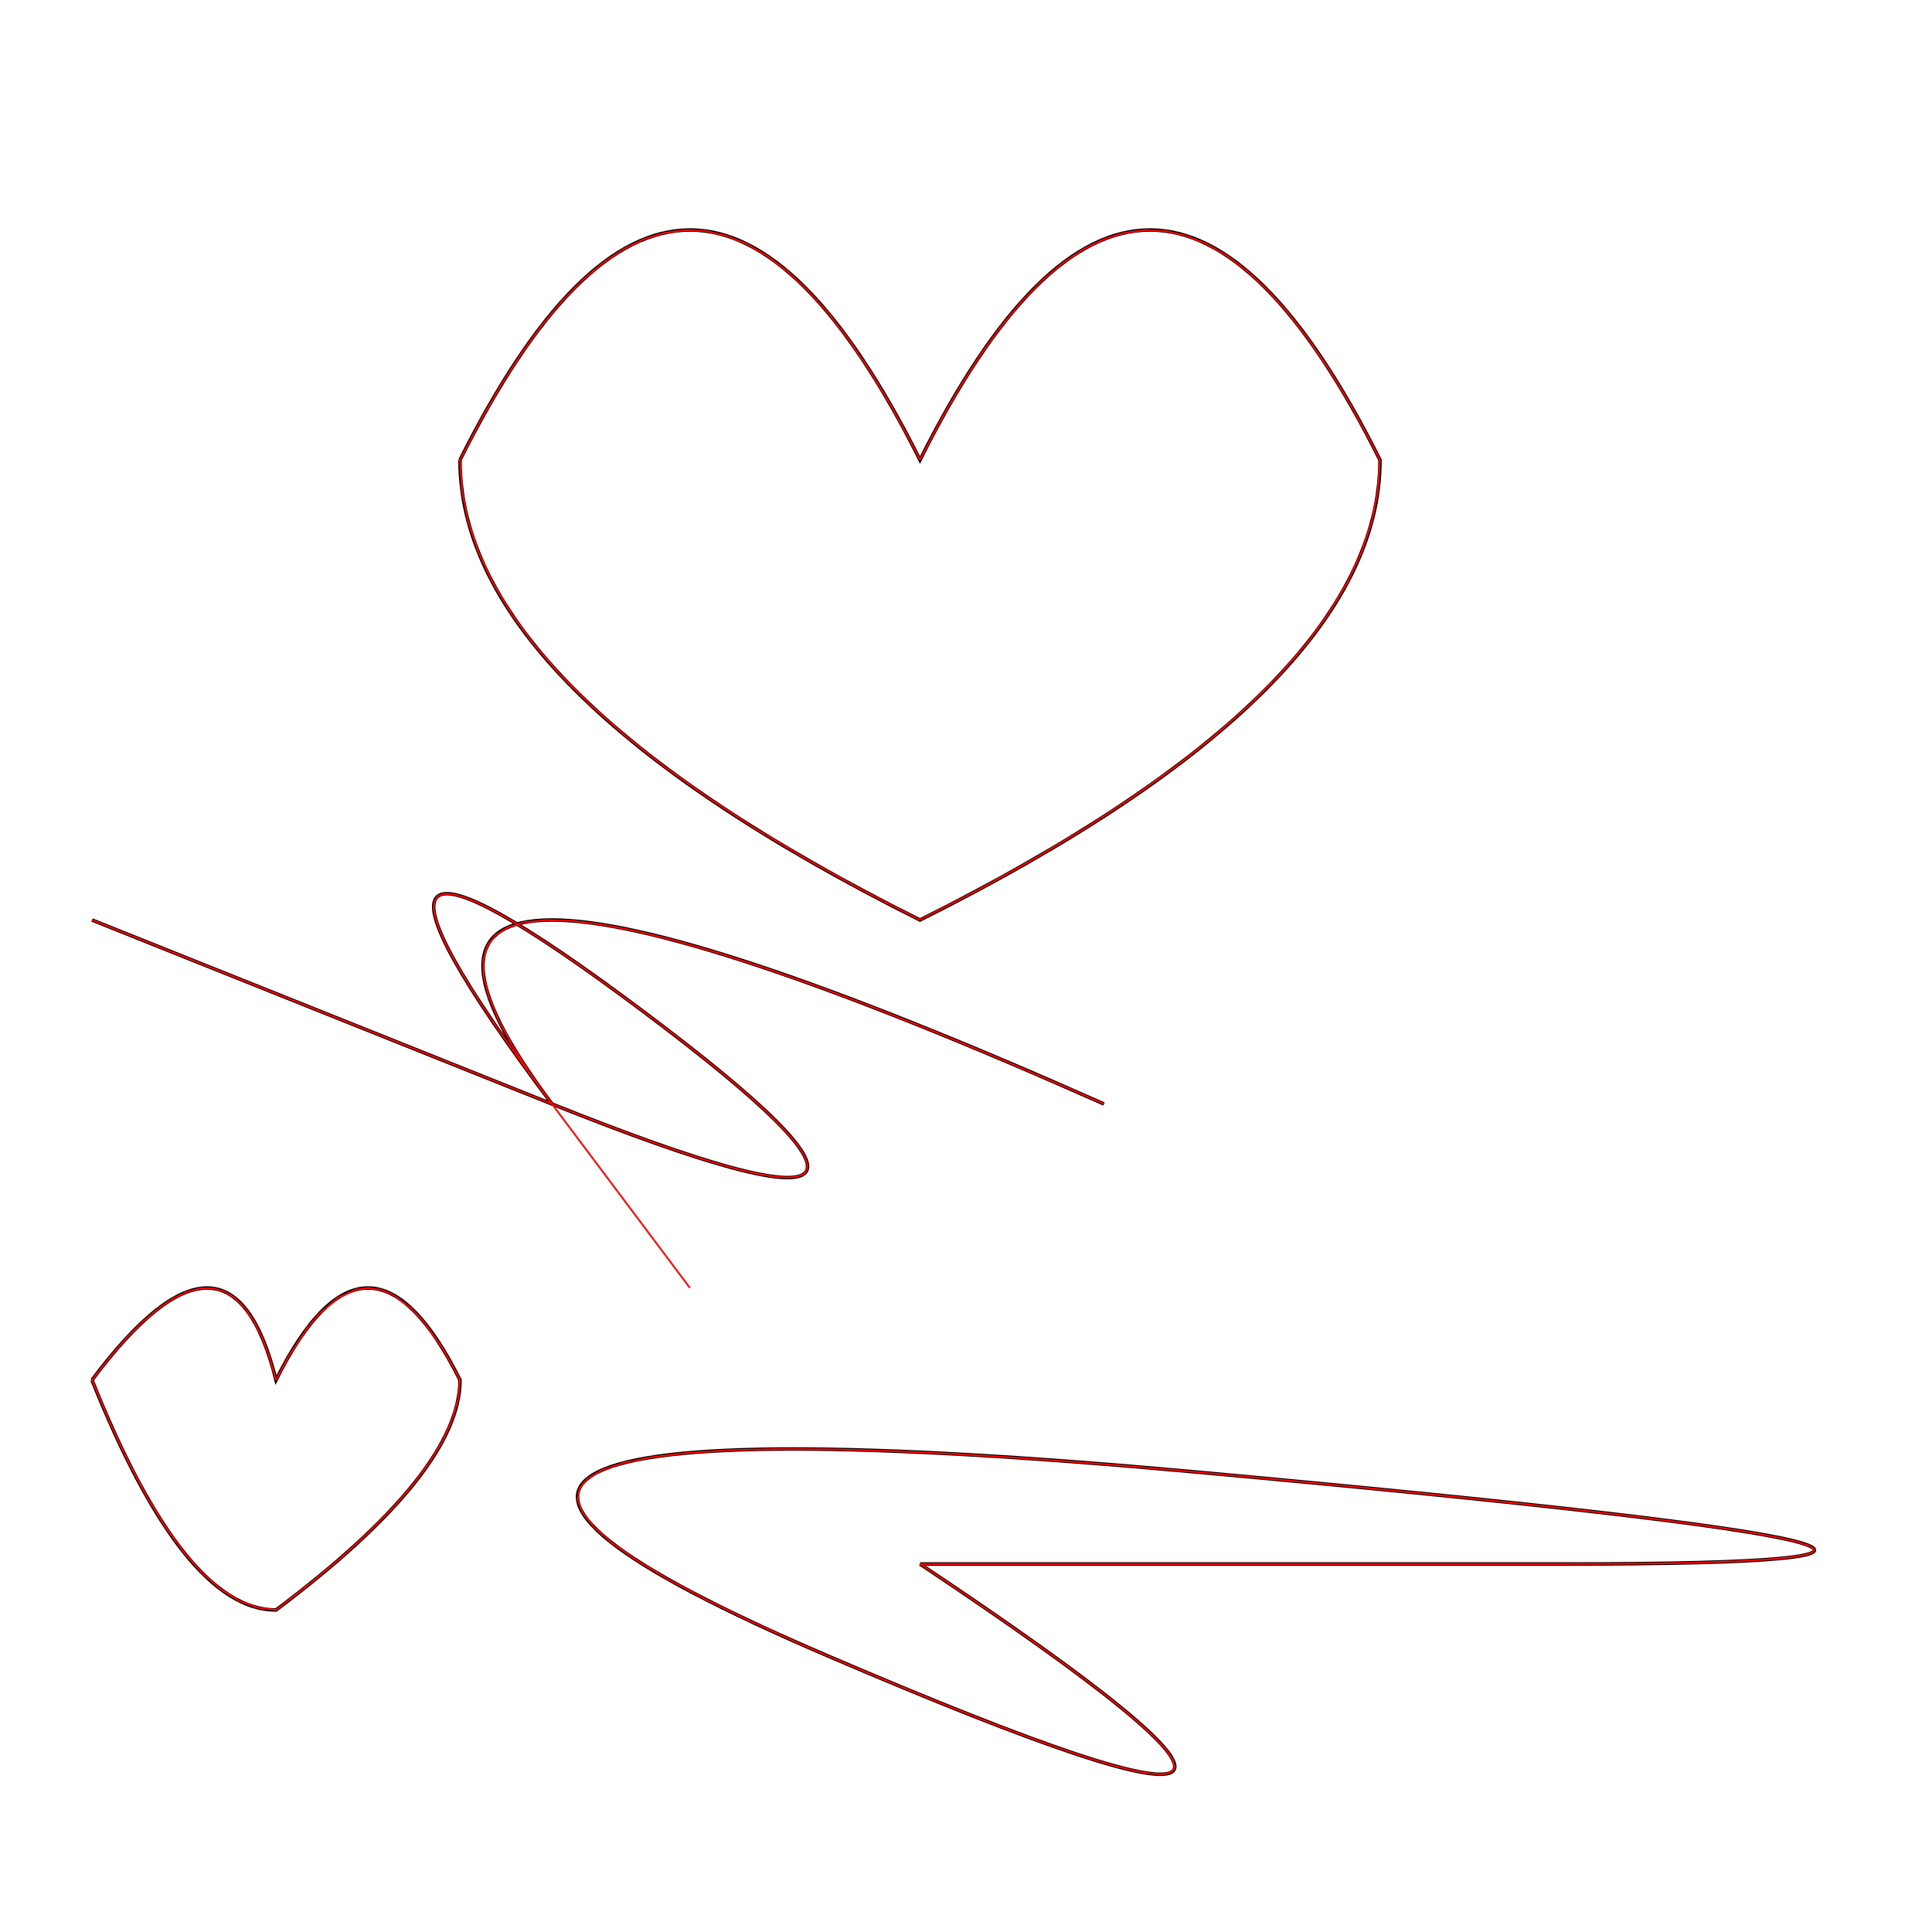
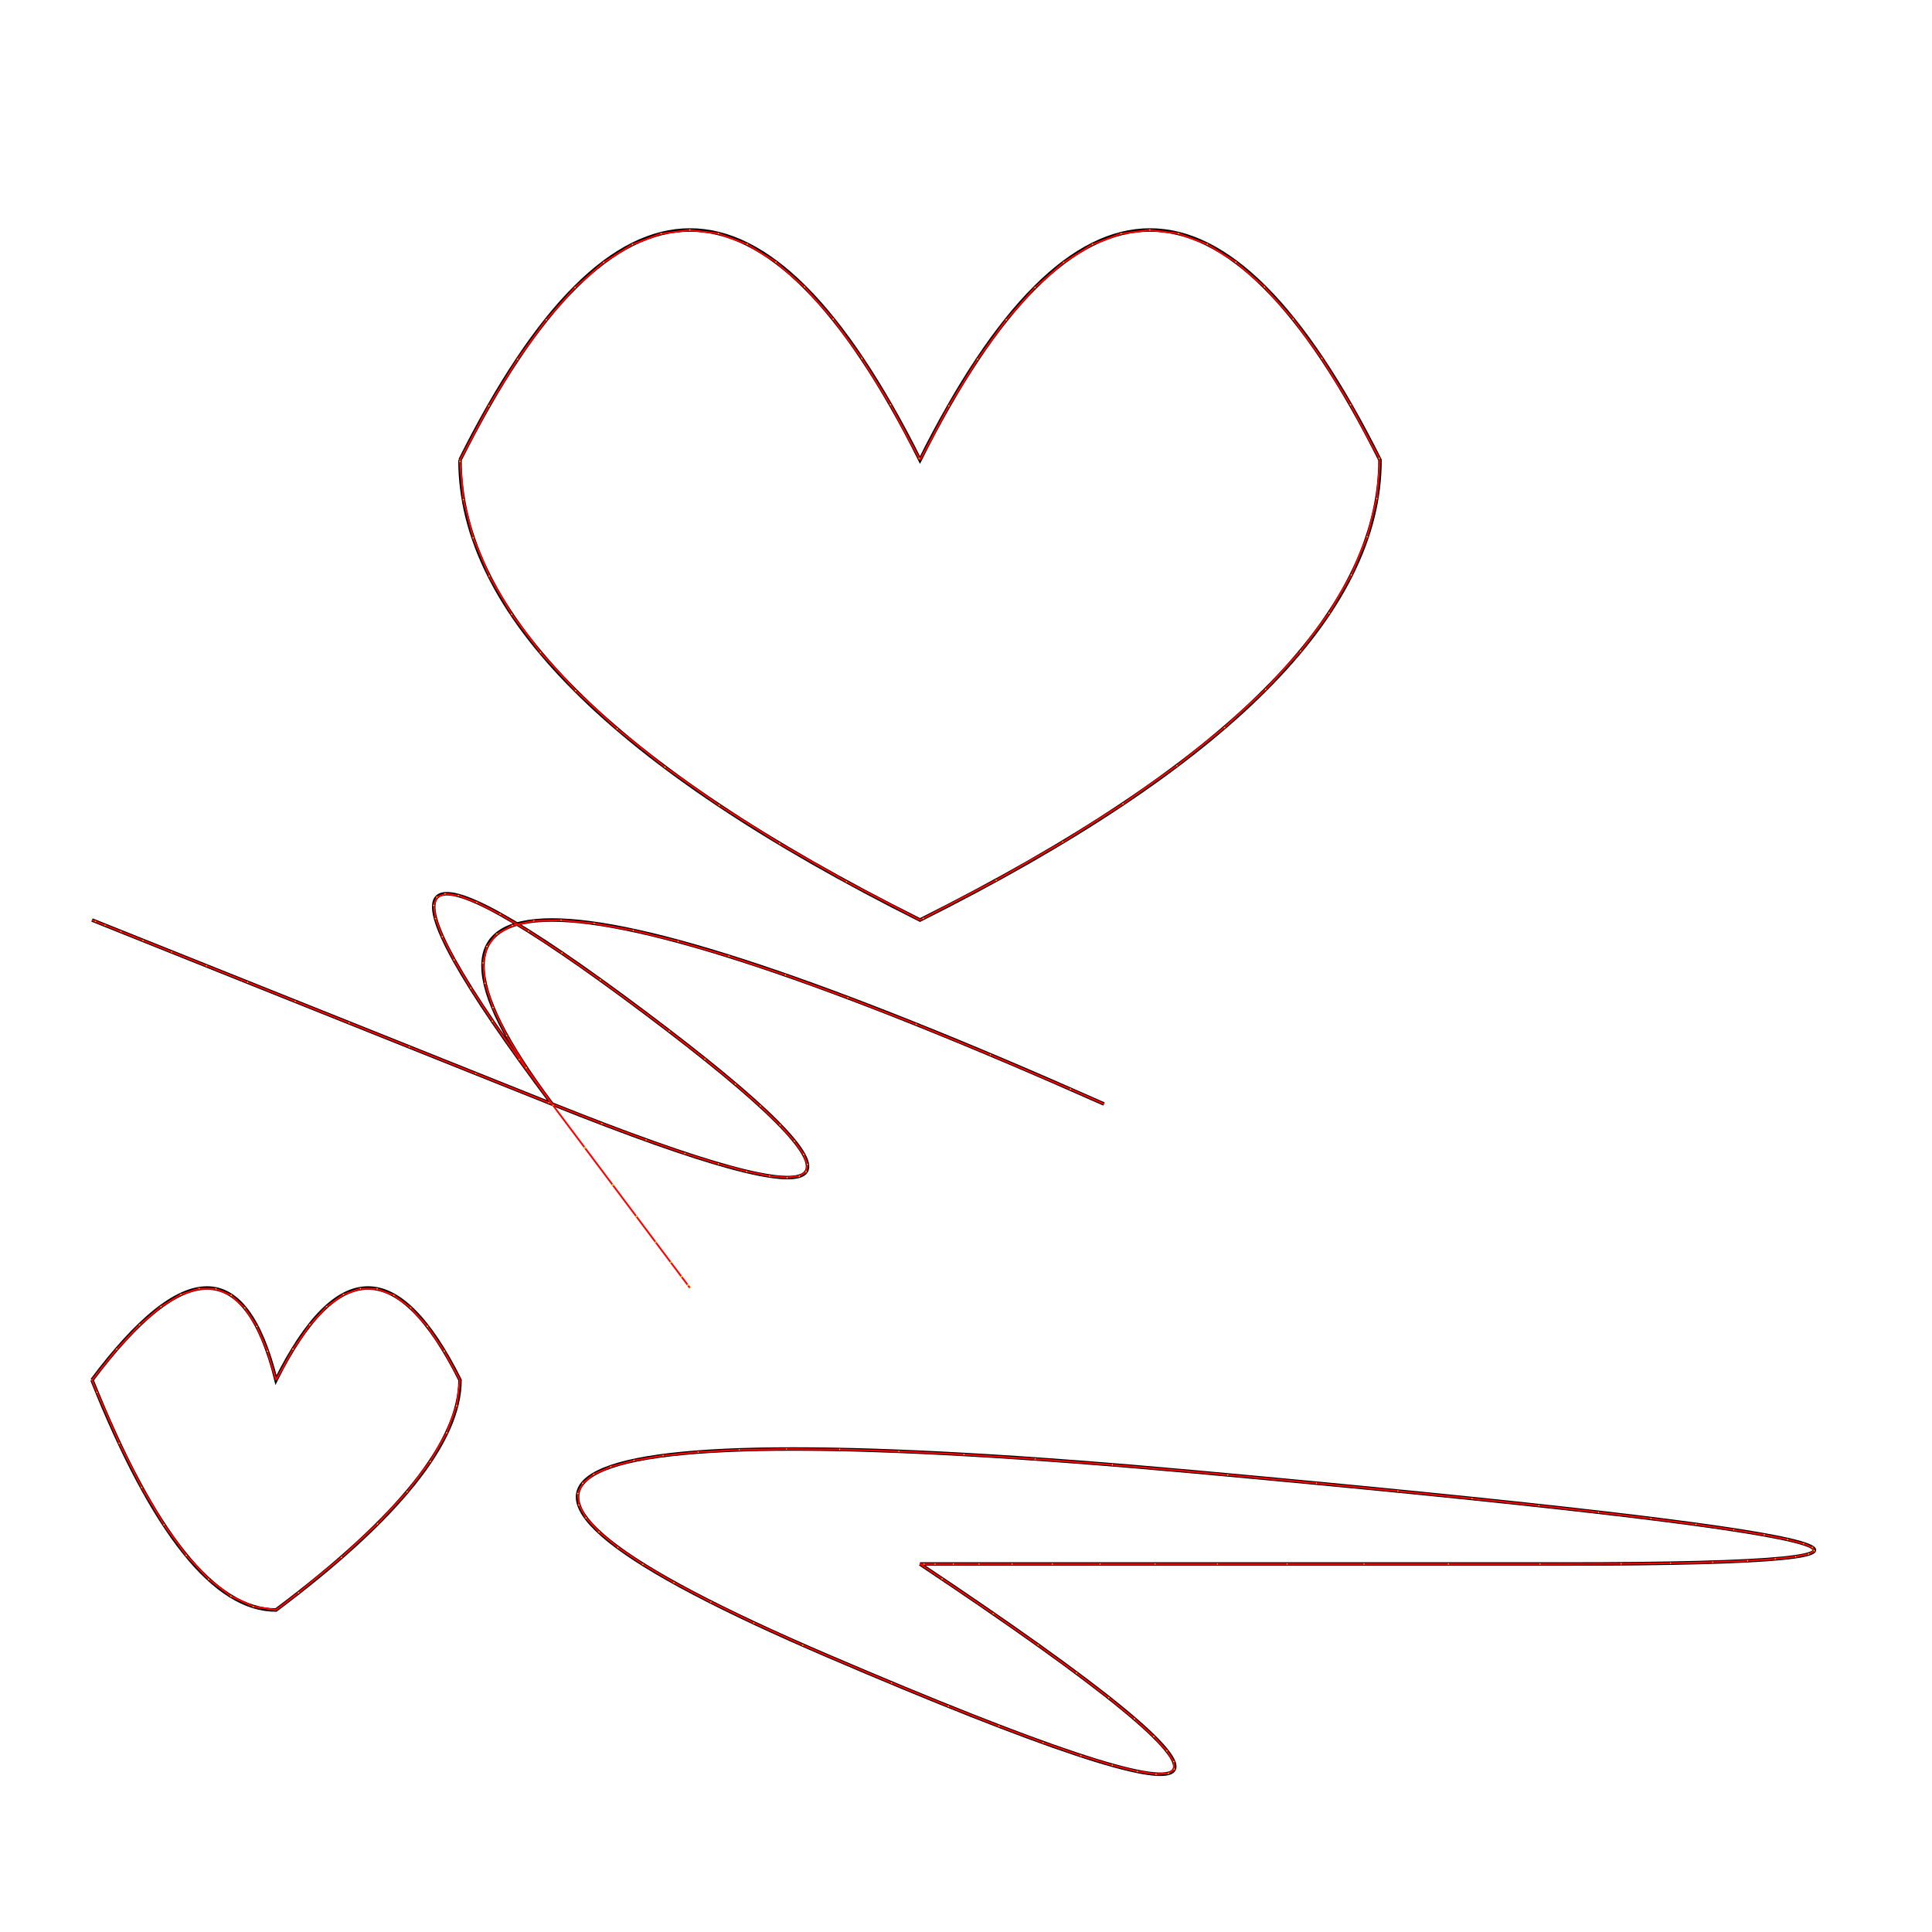
<svg xmlns="http://www.w3.org/2000/svg" width="210mm" height="210mm" viewBox="0 0 210 210" version="1.1" id="svg24">
  <defs id="defs18" />
  <g id="layer1">
    <path id="path1400" d="M 50, 50 Q 75 0 100 50 125 0 150 50 150 75 100 100 50 75 50 50" style="" fill="none" stroke="black" stroke-width="0.1mm" />
    <path id="path1400" d="M 10, 150 q 15 -20 20 0 10 -20 20 0 0 10 -20 25 -10 0 -20 -25" style="" fill="none" stroke="black" stroke-width="0.1mm" />
    <path id="path1400" d="M 10, 100 t 50 20 10 -10 -10 10 0 0 60 0" style="" fill="none" stroke="black" stroke-width="0.1mm" />
    <path id="path1400" d="M 100, 170 T 170 170 130 160 90 180 100 170" style="" fill="none" stroke="black" stroke-width="0.1mm" />
  </g>
  <g>
-     <path d="M50.0 50.0 L 52.222 45.753 L 54.444 41.901 L 56.667 38.444 L 58.889 35.383 L 61.111 32.716 L 63.333 30.444 L 65.556 28.568 L 67.778 27.086 L 70.0 26.0 L 72.222 25.309 L 74.444 25.012 L 76.667 25.111 L 78.889 25.605 L 81.111 26.494 L 83.333 27.778 L 85.556 29.457 L 87.778 31.531 L 90 34 L 92.222 36.864 L 94.444 40.123 L 96.667 43.778 L 98.889 47.827 L 100.0 50.0" fill="none" stroke="red" stroke-width="0.05mm" />
-     <path d="M100.0 50.0 L 102.222 45.753 L 104.444 41.901 L 106.667 38.444 L 108.889 35.383 L 111.111 32.716 L 113.333 30.444 L 115.556 28.568 L 117.778 27.086 L 120.0 26.0 L 122.222 25.309 L 124.444 25.012 L 126.667 25.111 L 128.889 25.605 L 131.111 26.494 L 133.333 27.778 L 135.556 29.457 L 137.778 31.531 L 140.0 34 L 142.222 36.864 L 144.444 40.123 L 146.667 43.778 L 148.889 47.827 L 150.0 50.0" fill="none" stroke="red" stroke-width="0.05mm" />
-     <path d="M150.0 50.0 L 149.778 53.333 L 149.111 56.667 L 148.0 60.0 L 146.444 63.333 L 144.444 66.667 L 142.0 70.0 L 139.111 73.333 L 135.778 76.667 L 132.0 80.0 L 127.778 83.333 L 123.111 86.667 L 118.0 90.0 L 112.444 93.333 L 106.444 96.667 L 100.0 100.0" fill="none" stroke="red" stroke-width="0.05mm" />
-     <path d="M100.0 100.0 L 93.556 96.667 L 87.556 93.333 L 82.0 90.0 L 76.889 86.667 L 72.222 83.333 L 68.0 80.0 L 64.222 76.667 L 60.889 73.333 L 58.0 70.0 L 55.556 66.667 L 53.556 63.333 L 52.0 60.0 L 50.889 56.667 L 50.222 53.333 L 50.0 50.0" fill="none" stroke="red" stroke-width="0.05mm" />
-     <path d="M10.0 150.0 L 11.956 147.511 L 13.822 145.378 L 15.6 143.6 L 17.289 142.178 L 18.889 141.111 L 20.4 140.4 L 21.822 140.044 L 23.156 140.044 L 24.4 140.4 L 25.556 141.111 L 26.622 142.178 L 27.6 143.6 L 28.489 145.378 L 29.289 147.511 L 30.0 150.0" fill="none" stroke="red" stroke-width="0.05mm" />
-     <path d="M30.0 150.0 L 31.333 147.511 L 33.333 144.444 L 34.667 142.844 L 36.667 141.111 L 38.667 140.178 L 40.0 140.0 L 41.333 140.178 L 42.667 140.711 L 44.667 142.178 L 46.0 143.6 L 48.0 146.4 L 49.333 148.711 L 50.0 150.0" fill="none" stroke="red" stroke-width="0.05mm" />
-     <path d="M50.0 150.0 L 49.8 152.05 L 49.2 154.2 L 48.2 156.45 L 46.8 158.8 L 45.0 161.25 L 42.8 163.8 L 40.2 166.45 L 37.2 169.2 L 33.8 172.05 L 30.0 175.0" fill="none" stroke="red" stroke-width="0.05mm" />
-     <path d="M30.0 175.0 L 28.0 174.75 L 26 174.0 L 24.0 172.75 L 22 171.0 L 20.0 168.75 L 18 166.0 L 16 162.75 L 14 159.0 L 12.0 154.75 L 10.0 150.0" fill="none" stroke="red" stroke-width="0.05mm" />
-     <path d="M10.0 100.0 L 10.222 100.089 L 10.889 100.356 L 12.0 100.8 L 13.556 101.422 L 15.556 102.222 L 18.0 103.2 L 20.889 104.356 L 24.222 105.689 L 28.0 107.2 L 32.222 108.889 L 36.889 110.756 L 42.0 112.8 L 47.556 115.022 L 53.556 117.422 L 60.0 120.0" fill="none" stroke="red" stroke-width="0.05mm" />
-     <path d="M60.0 120.0 L 64.267 121.679 L 68.178 123.16 L 71.733 124.444 L 74.933 125.531 L 77.778 126.42 L 80.267 127.111 L 82.4 127.605 L 84.178 127.901 L 85.6 128.0 L 86.667 127.901 L 87.378 127.605 L 87.733 127.111 L 87.773 126.672 L 87.536 125.849 L 86.943 124.829 L 85.995 123.61 L 84.691 122.195 L 83.032 120.582 L 81.017 118.771 L 78.647 116.763 L 75.921 114.557 L 72.84 112.154 L 70.0 110.0" fill="none" stroke="red" stroke-width="0.05mm" />
-     <path d="M70.0 110.0 L 66.583 107.472 L 63.442 105.22 L 60.578 103.244 L 57.99 101.546 L 55.679 100.123 L 53.644 98.978 L 51.886 98.109 L 50.405 97.516 L 49.2 97.2 L 48.272 97.16 L 47.62 97.398 L 47.244 97.911 L 47.146 98.701 L 47.323 99.768 L 47.778 101.111 L 48.509 102.731 L 49.516 104.627 L 50.8 106.8 L 52.36 109.249 L 54.198 111.975 L 56.311 114.978 L 58.701 118.257 L 60.0 120.0" fill="none" stroke="red" stroke-width="0.05mm" />
-     <path d="M60.0 120.0 L 62.548 123.398 L 64.859 126.479 L 66.933 129.244 L 68.77 131.694 L 70.37 133.827 L 71.733 135.644 L 72.859 137.146 L 73.748 138.331 L 74.4 139.2 L 74.815 139.753 L 74.993 139.99 L 74.933 139.911 L 74.637 139.516 L 74.104 138.805 L 73.333 137.778 L 72.326 136.435 L 71.081 134.775 L 69.6 132.8 L 67.881 130.509 L 65.926 127.901 L 63.733 124.978 L 61.304 121.738 L 60.0 120.0" fill="none" stroke="red" stroke-width="0.05mm" />
-     <path d="M60.0 120.0 L 57.57 116.602 L 55.615 113.521 L 54.133 110.756 L 53.126 108.306 L 52.593 106.173 L 52.533 104.356 L 52.948 102.854 L 53.837 101.669 L 55.2 100.8 L 57.037 100.247 L 59.348 100.01 L 62.133 100.089 L 65.393 100.484 L 69.126 101.195 L 73.333 102.222 L 78.015 103.565 L 83.17 105.225 L 88.8 107.2 L 94.904 109.491 L 101.481 112.099 L 108.533 115.022 L 116.059 118.262 L 120.0 120.0" fill="none" stroke="red" stroke-width="0.05mm" />
-     <path d="M100.0 170.0 L 100.311 170.0 L 101.244 170.0 L 102.8 170.0 L 104.978 170.0 L 107.778 170.0 L 111.2 170.0 L 115.244 170.0 L 119.911 170.0 L 125.2 170.0 L 131.111 170.0 L 137.644 170.0 L 144.8 170.0 L 152.578 170.0 L 160.978 170.0 L 170.0 170.0" fill="none" stroke="red" stroke-width="0.05mm" />
-     <path d="M170.0 170.0 L 175.867 169.98 L 181.022 169.921 L 185.467 169.822 L 189.2 169.684 L 192.222 169.506 L 194.533 169.289 L 196.133 169.032 L 197.022 168.736 L 197.2 168.4 L 196.667 168.025 L 195.422 167.61 L 193.467 167.156 L 190.8 166.662 L 187.422 166.128 L 183.333 165.556 L 178.533 164.943 L 173.022 164.291 L 166.8 163.6 L 159.867 162.869 L 152.222 162.099 L 143.867 161.289 L 134.8 160.44 L 130.0 160.0" fill="none" stroke="red" stroke-width="0.05mm" />
-     <path d="M130.0 160.0 L 120.578 159.19 L 111.867 158.538 L 103.867 158.044 L 96.578 157.709 L 90.0 157.531 L 84.133 157.511 L 78.978 157.649 L 74.533 157.946 L 70.8 158.4 L 67.778 159.012 L 65.467 159.783 L 63.867 160.711 L 62.978 161.798 L 62.8 163.042 L 63.333 164.444 L 64.578 166.005 L 66.533 167.723 L 69.2 169.6 L 72.578 171.635 L 76.667 173.827 L 81.467 176.178 L 86.978 178.686 L 90.0 180.0" fill="none" stroke="red" stroke-width="0.05mm" />
-     <path d="M90.0 180.0 L 95.965 182.528 L 101.417 184.78 L 106.356 186.756 L 110.78 188.454 L 114.691 189.877 L 118.089 191.022 L 120.973 191.891 L 123.343 192.484 L 125.2 192.8 L 126.543 192.84 L 127.373 192.602 L 127.689 192.089 L 127.491 191.299 L 126.78 190.232 L 125.556 188.889 L 123.817 187.269 L 121.565 185.373 L 118.8 183.2 L 115.521 180.751 L 111.728 178.025 L 107.422 175.022 L 102.602 171.743 L 100.0 170.0" fill="none" stroke="red" stroke-width="0.05mm" />
+     <defs>
+       <marker id="arrow-346" viewBox="0 0 10 10" refX="5" refY="5" markerWidth="1" markerHeight="1" orient="auto-start-reverse">
+         <path d="M 5 0 l 10 5 l -10 5 z" fill="yellow" />
+       </marker>
+     </defs>
+     <path d="M50.0 50.0 L 53.118 44.153 L 56.236 39.083 L 59.354 34.792 L 62.472 31.278 L 65.59 28.542 L 68.708 26.584 L 71.826 25.403 L 74.944 25 L 78.062 25.375 L 81.18 26.528 L 84.298 28.458 L 87.416 31.166 L 90.534 34.652 L 93.652 38.916 L 96.77 43.957 L 99.888 49.777 L 100.0 50.0" style="fill:none;stroke:red;stroke-width:0.05mm;stroke-linecap:butt;stroke-linejoin:miter;stroke-opacity:1 " marker-mid="url(#arrow-346)" />
+     <path d="M100.0 50.0 L 103.118 44.153 L 106.236 39.083 L 109.354 34.792 L 112.472 31.278 L 115.59 28.542 L 118.708 26.584 L 121.826 25.403 L 124.944 25 L 128.062 25.375 L 131.18 26.528 L 134.298 28.458 L 137.416 31.166 L 140.534 34.652 L 143.652 38.916 L 146.77 43.957 L 149.888 49.777 L 150.0 50.0" style="fill:none;stroke:red;stroke-width:0.05mm;stroke-linecap:butt;stroke-linejoin:miter;stroke-opacity:1 " marker-mid="url(#arrow-346)" />
+     <path d="M150.0 50.0 L 149.656 54.15 L 148.622 58.3 L 146.9 62.45 L 144.489 66.6 L 141.388 70.75 L 137.599 74.9 L 133.121 79.05 L 127.955 83.2 L 122.099 87.351 L 115.554 91.501 L 108.32 95.651 L 100.398 99.801 L 100.0 100.0" style="fill:none;stroke:red;stroke-width:0.05mm;stroke-linecap:butt;stroke-linejoin:miter;stroke-opacity:1 " marker-mid="url(#arrow-346)" />
+     <path d="M100.0 100.0 L 92.044 95.85 L 84.778 91.7 L 78.2 87.55 L 72.311 83.4 L 67.111 79.25 L 62.6 75.1 L 58.778 70.95 L 55.644 66.8 L 53.2 62.649 L 51.445 58.499 L 50.378 54.349 L 50.001 50.199 L 50.0 50.0" style="fill:none;stroke:red;stroke-width:0.05mm;stroke-linecap:butt;stroke-linejoin:miter;stroke-opacity:1 " marker-mid="url(#arrow-346)" />
+     <path d="M10.0 150.0 L 12.656 146.681 L 15.145 144.03 L 17.467 142.045 L 19.622 140.727 L 21.611 140.076 L 23.433 140.091 L 25.089 140.774 L 26.577 142.124 L 27.899 144.14 L 29.054 146.823 L 30.0 150.0" style="fill:none;stroke:red;stroke-width:0.05mm;stroke-linecap:butt;stroke-linejoin:miter;stroke-opacity:1 " marker-mid="url(#arrow-346)" />
+     <path d="M30.0 150.0 L 31.826 146.681 L 33.652 144.03 L 35.478 142.045 L 37.304 140.727 L 39.13 140.076 L 40.956 140.091 L 42.782 140.774 L 44.608 142.124 L 46.434 144.14 L 48.26 146.823 L 50.0 150.0" style="fill:none;stroke:red;stroke-width:0.05mm;stroke-linecap:butt;stroke-linejoin:miter;stroke-opacity:1 " marker-mid="url(#arrow-346)" />
+     <path d="M50.0 150.0 L 49.643 152.763 L 48.57 155.704 L 46.784 158.825 L 44.282 162.123 L 41.066 165.601 L 37.134 169.257 L 32.489 173.092 L 30.0 175.0" style="fill:none;stroke:red;stroke-width:0.05mm;stroke-linecap:butt;stroke-linejoin:miter;stroke-opacity:1 " marker-mid="url(#arrow-346)" />
+     <path d="M30.0 175.0 L 27.57 174.631 L 25.139 173.523 L 22.709 171.677 L 20.278 169.093 L 17.848 165.77 L 15.417 161.709 L 12.987 156.91 L 10.556 151.372 L 10.0 150.0" style="fill:none;stroke:red;stroke-width:0.05mm;stroke-linecap:butt;stroke-linejoin:miter;stroke-opacity:1 " marker-mid="url(#arrow-346)" />
+     <path d="M10.0 100.0 L 10.344 100.138 L 11.378 100.551 L 13.1 101.24 L 15.511 102.205 L 18.612 103.445 L 22.401 104.96 L 26.879 106.751 L 32.045 108.818 L 37.901 111.161 L 44.446 113.778 L 51.68 116.672 L 59.602 119.841 L 60.0 120.0" style="fill:none;stroke:red;stroke-width:0.05mm;stroke-linecap:butt;stroke-linejoin:miter;stroke-opacity:1 " marker-mid="url(#arrow-346)" />
+     <path d="M60.0 120.0 L 65.38 122.107 L 70.181 123.893 L 74.404 125.357 L 78.048 126.499 L 81.114 127.321 L 83.602 127.821 L 85.511 127.999 L 86.841 127.857 L 87.593 127.393 L 87.766 126.607 L 87.361 125.5 L 86.377 124.072 L 84.815 122.322 L 82.675 120.251 L 79.956 117.859 L 76.658 115.145 L 72.782 112.11 L 70.0 110.0" style="fill:none;stroke:red;stroke-width:0.05mm;stroke-linecap:butt;stroke-linejoin:miter;stroke-opacity:1 " marker-mid="url(#arrow-346)" />
+     <path d="M70.0 110.0 L 65.283 106.531 L 61.111 103.606 L 57.484 101.225 L 54.4 99.389 L 51.861 98.097 L 49.867 97.35 L 48.417 97.147 L 47.511 97.489 L 47.15 98.375 L 47.333 99.805 L 48.061 101.78 L 49.333 104.3 L 51.15 107.363 L 53.511 110.972 L 56.416 115.124 L 59.866 119.821 L 60.0 120.0" style="fill:none;stroke:red;stroke-width:0.05mm;stroke-linecap:butt;stroke-linejoin:miter;stroke-opacity:1 " marker-mid="url(#arrow-346)" />
+     <path d="M60.0 120.0 L 63.508 124.678 L 66.55 128.733 L 69.125 132.166 L 71.233 134.978 L 72.875 137.166 L 74.05 138.733 L 74.758 139.678 L 75 140 L 74.775 139.7 L 74.083 138.778 L 72.925 137.233 L 71.3 135.067 L 69.209 132.278 L 66.65 128.867 L 63.626 124.834 L 60.134 120.179 L 60.0 120.0" style="fill:none;stroke:red;stroke-width:0.05mm;stroke-linecap:butt;stroke-linejoin:miter;stroke-opacity:1 " marker-mid="url(#arrow-346)" />
+     <path d="M60.0 120.0 L 57.226 116.09 L 55.09 112.604 L 53.592 109.543 L 52.731 106.908 L 52.507 104.697 L 52.921 102.912 L 53.972 101.551 L 55.661 100.615 L 57.987 100.105 L 60.951 100.019 L 64.552 100.358 L 68.79 101.122 L 73.666 102.312 L 79.18 103.926 L 85.331 105.965 L 92.119 108.429 L 99.545 111.318 L 107.608 114.632 L 116.309 118.371 L 120.0 120.0" style="fill:none;stroke:red;stroke-width:0.05mm;stroke-linecap:butt;stroke-linejoin:miter;stroke-opacity:1 " marker-mid="url(#arrow-346)" />
+     <path d="M100.0 170.0 L 100.399 170.0 L 101.594 170.0 L 103.587 170.0 L 106.377 170.0 L 109.964 170.0 L 114.348 170.0 L 119.529 170.0 L 125.507 170.0 L 132.282 170.0 L 139.855 170.0 L 148.224 170.0 L 157.391 170.0 L 167.355 170.0 L 170.0 170.0" style="fill:none;stroke:red;stroke-width:0.05mm;stroke-linecap:butt;stroke-linejoin:miter;stroke-opacity:1 " marker-mid="url(#arrow-346)" />
+     <path d="M170.0 170.0 L 176.164 169.978 L 181.538 169.912 L 186.122 169.802 L 189.915 169.649 L 192.918 169.451 L 195.131 169.21 L 196.554 168.924 L 197.187 168.595 L 197.029 168.222 L 196.081 167.805 L 194.343 167.344 L 191.814 166.839 L 188.495 166.29 L 184.386 165.698 L 179.487 165.061 L 173.798 164.381 L 167.318 163.656 L 160.048 162.888 L 151.988 162.076 L 143.138 161.22 L 133.497 160.32 L 130.0 160.0" style="fill:none;stroke:red;stroke-width:0.05mm;stroke-linecap:butt;stroke-linejoin:miter;stroke-opacity:1 " marker-mid="url(#arrow-346)" />
+     <path d="M130.0 160.0 L 120.956 159.221 L 112.565 158.587 L 104.828 158.098 L 97.743 157.754 L 91.312 157.555 L 85.533 157.501 L 80.408 157.593 L 75.936 157.829 L 72.117 158.211 L 68.951 158.738 L 66.438 159.41 L 64.578 160.227 L 63.371 161.189 L 62.817 162.297 L 62.917 163.549 L 63.669 164.947 L 65.075 166.49 L 67.133 168.178 L 69.845 170.011 L 73.21 171.989 L 77.228 174.113 L 81.899 176.381 L 87.223 178.795 L 90.0 180.0" style="fill:none;stroke:red;stroke-width:0.05mm;stroke-linecap:butt;stroke-linejoin:miter;stroke-opacity:1 " marker-mid="url(#arrow-346)" />
+     <path d="M90.0 180.0 L 96.87 182.906 L 103.049 185.441 L 108.538 187.603 L 113.336 189.394 L 117.444 190.813 L 120.861 191.86 L 123.587 192.535 L 125.623 192.839 L 126.968 192.77 L 127.623 192.33 L 127.587 191.518 L 126.861 190.333 L 125.444 188.778 L 123.336 186.85 L 120.538 184.55 L 117.049 181.879 L 112.869 178.835 L 107.999 175.42 L 102.439 171.633 L 100.0 170.0" style="fill:none;stroke:red;stroke-width:0.05mm;stroke-linecap:butt;stroke-linejoin:miter;stroke-opacity:1 " marker-mid="url(#arrow-346)" />
  </g>
</svg>
